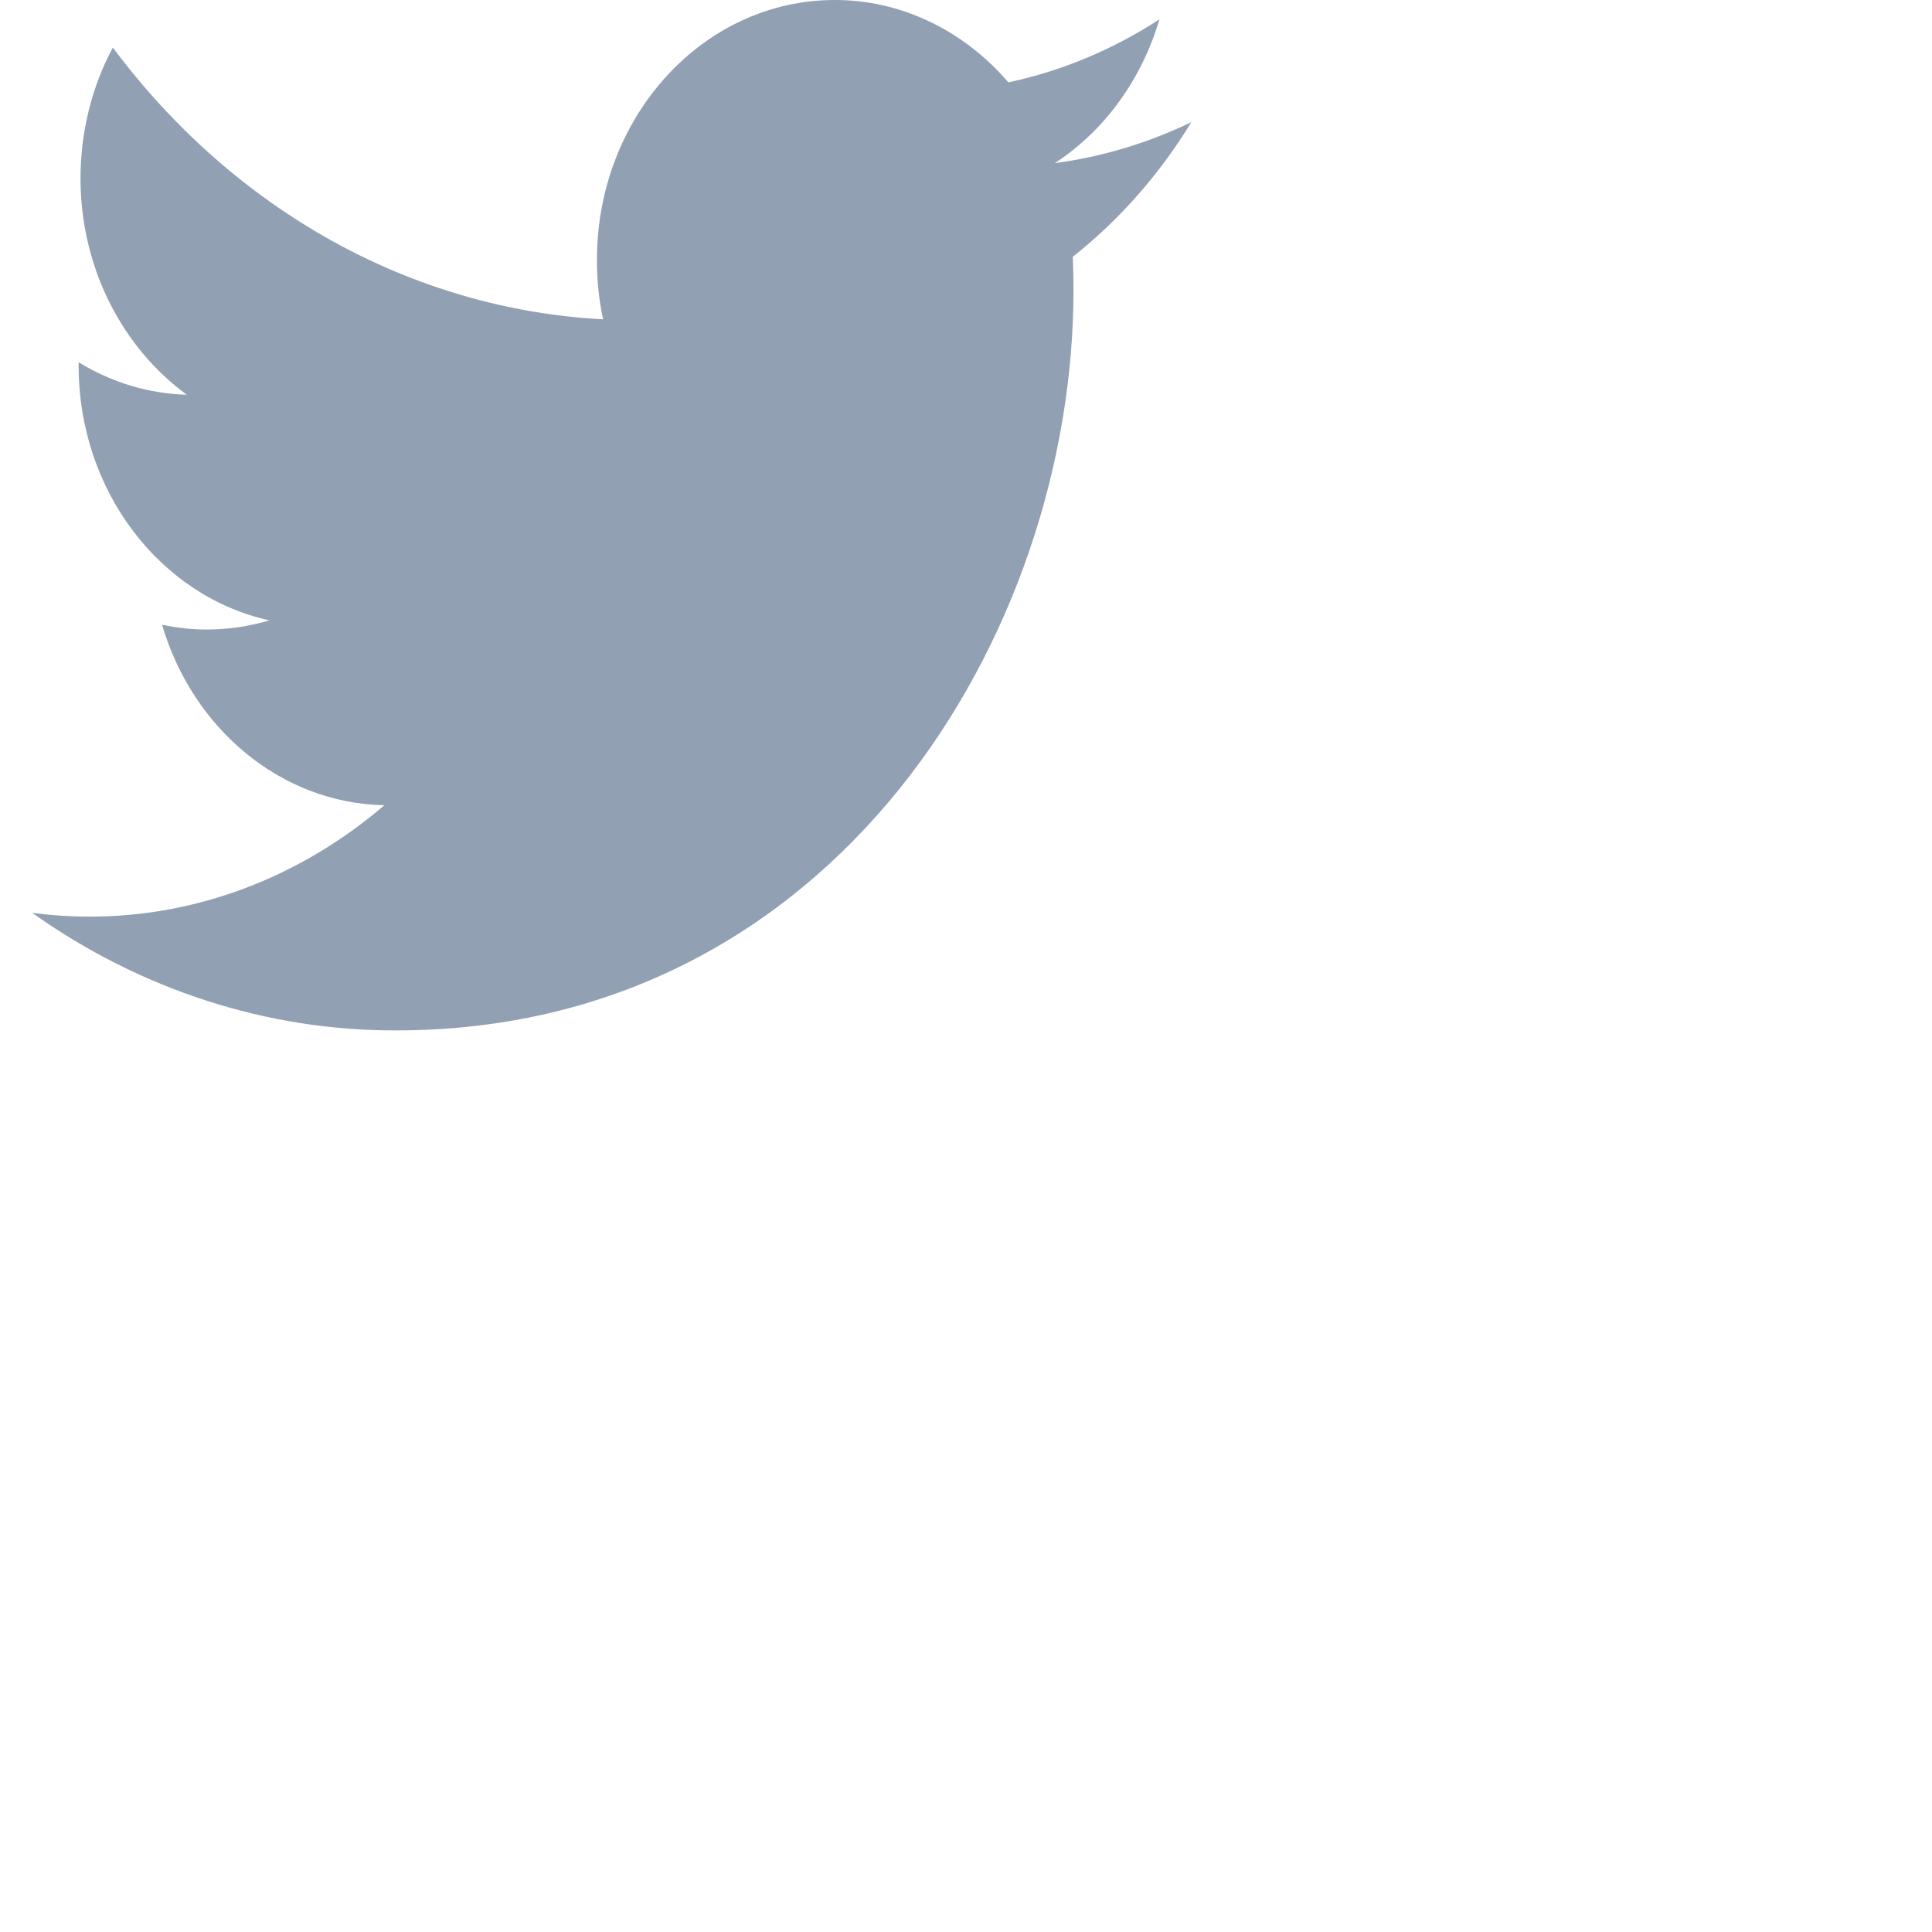
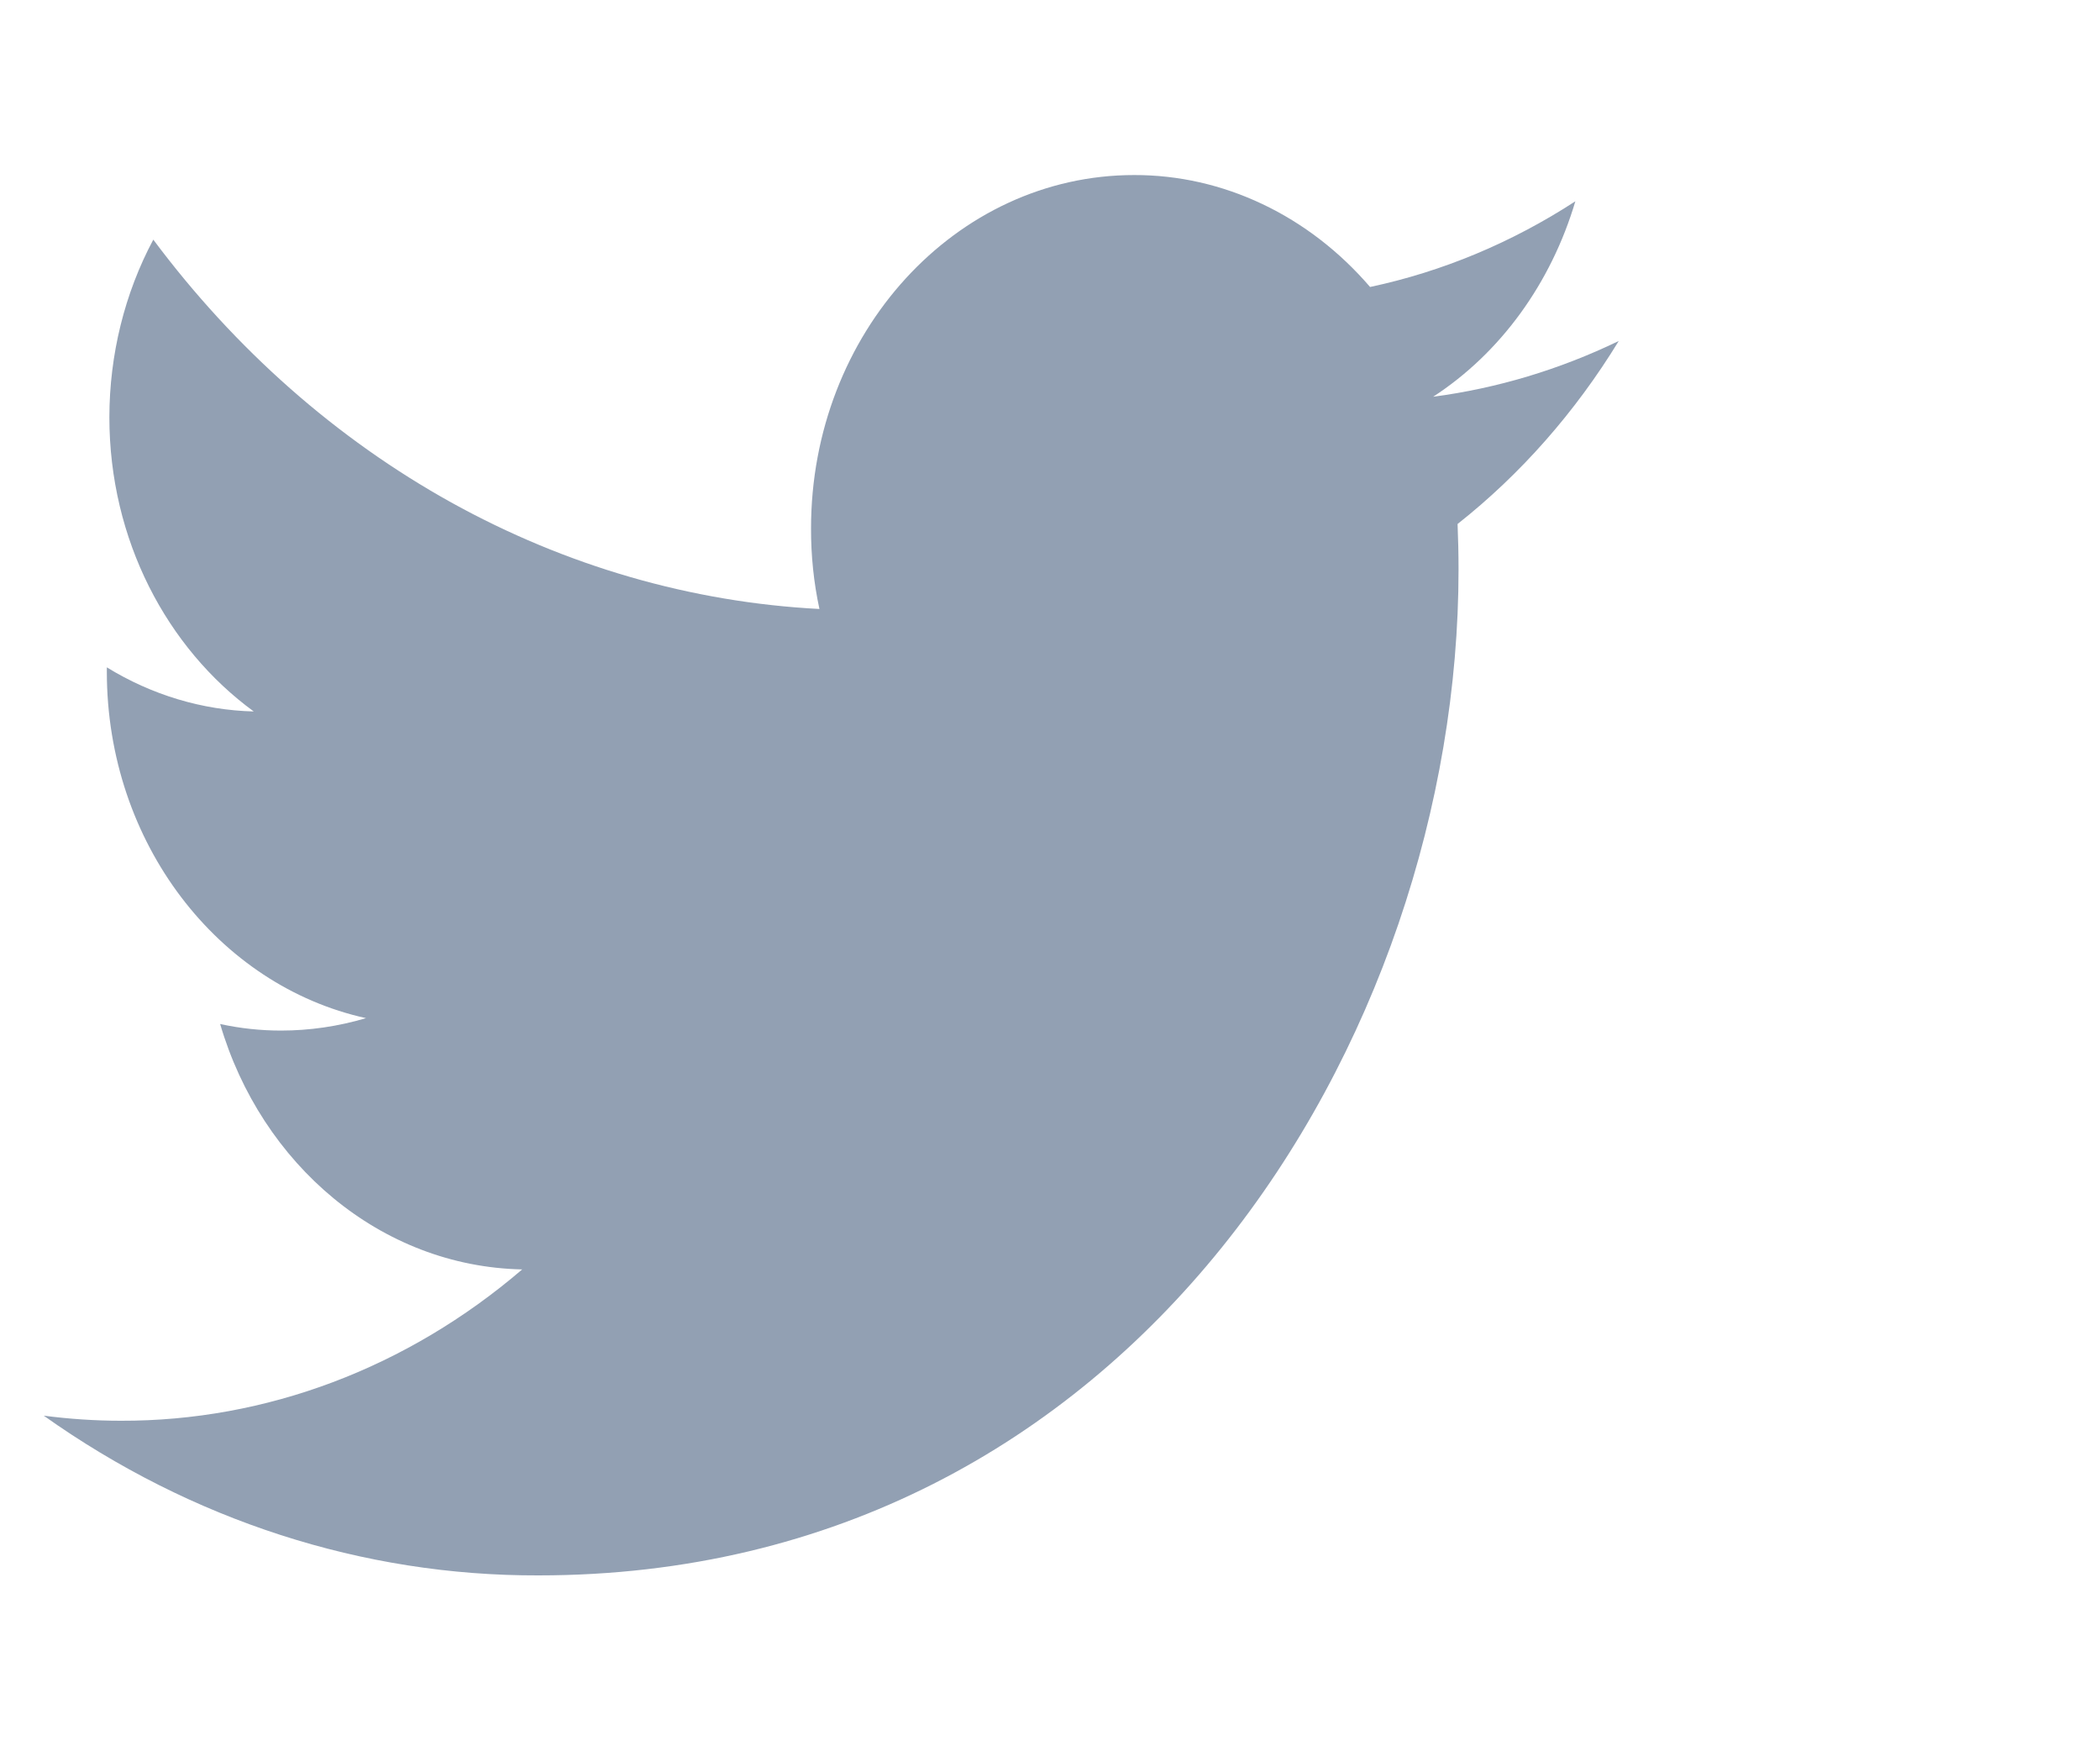
- <svg xmlns="http://www.w3.org/2000/svg" width="30" height="30" viewBox="0 0 30 30" fill="none">
+ <svg xmlns="http://www.w3.org/2000/svg" width="24" height="20" viewBox="0 0 24 16" fill="none">
  <path d="M18.5 1.896C17.825 2.222 17.11 2.437 16.379 2.533C17.148 2.033 17.725 1.239 18.004 0.3C17.278 0.772 16.485 1.103 15.658 1.279C15.31 0.874 14.892 0.552 14.428 0.332C13.965 0.112 13.466 -0.001 12.962 7.05599e-06C10.921 7.05599e-06 9.269 1.808 9.269 4.037C9.268 4.348 9.3 4.657 9.365 4.958C7.901 4.882 6.468 4.467 5.157 3.741C3.847 3.014 2.687 1.991 1.752 0.738C1.424 1.352 1.251 2.053 1.25 2.767C1.25 4.167 1.907 5.404 2.9 6.129C2.312 6.114 1.736 5.941 1.221 5.625V5.675C1.221 7.633 2.496 9.262 4.183 9.633C3.866 9.727 3.539 9.775 3.211 9.775C2.977 9.775 2.745 9.75 2.516 9.7C2.986 11.304 4.351 12.471 5.968 12.504C4.654 13.63 3.04 14.238 1.381 14.233C1.087 14.233 0.792 14.213 0.5 14.175C2.188 15.373 4.15 16.006 6.153 16C12.954 16 16.669 9.846 16.669 4.508C16.669 4.333 16.665 4.158 16.658 3.987C17.379 3.418 18.003 2.709 18.5 1.896Z" fill="#92A0B3" />
</svg>
